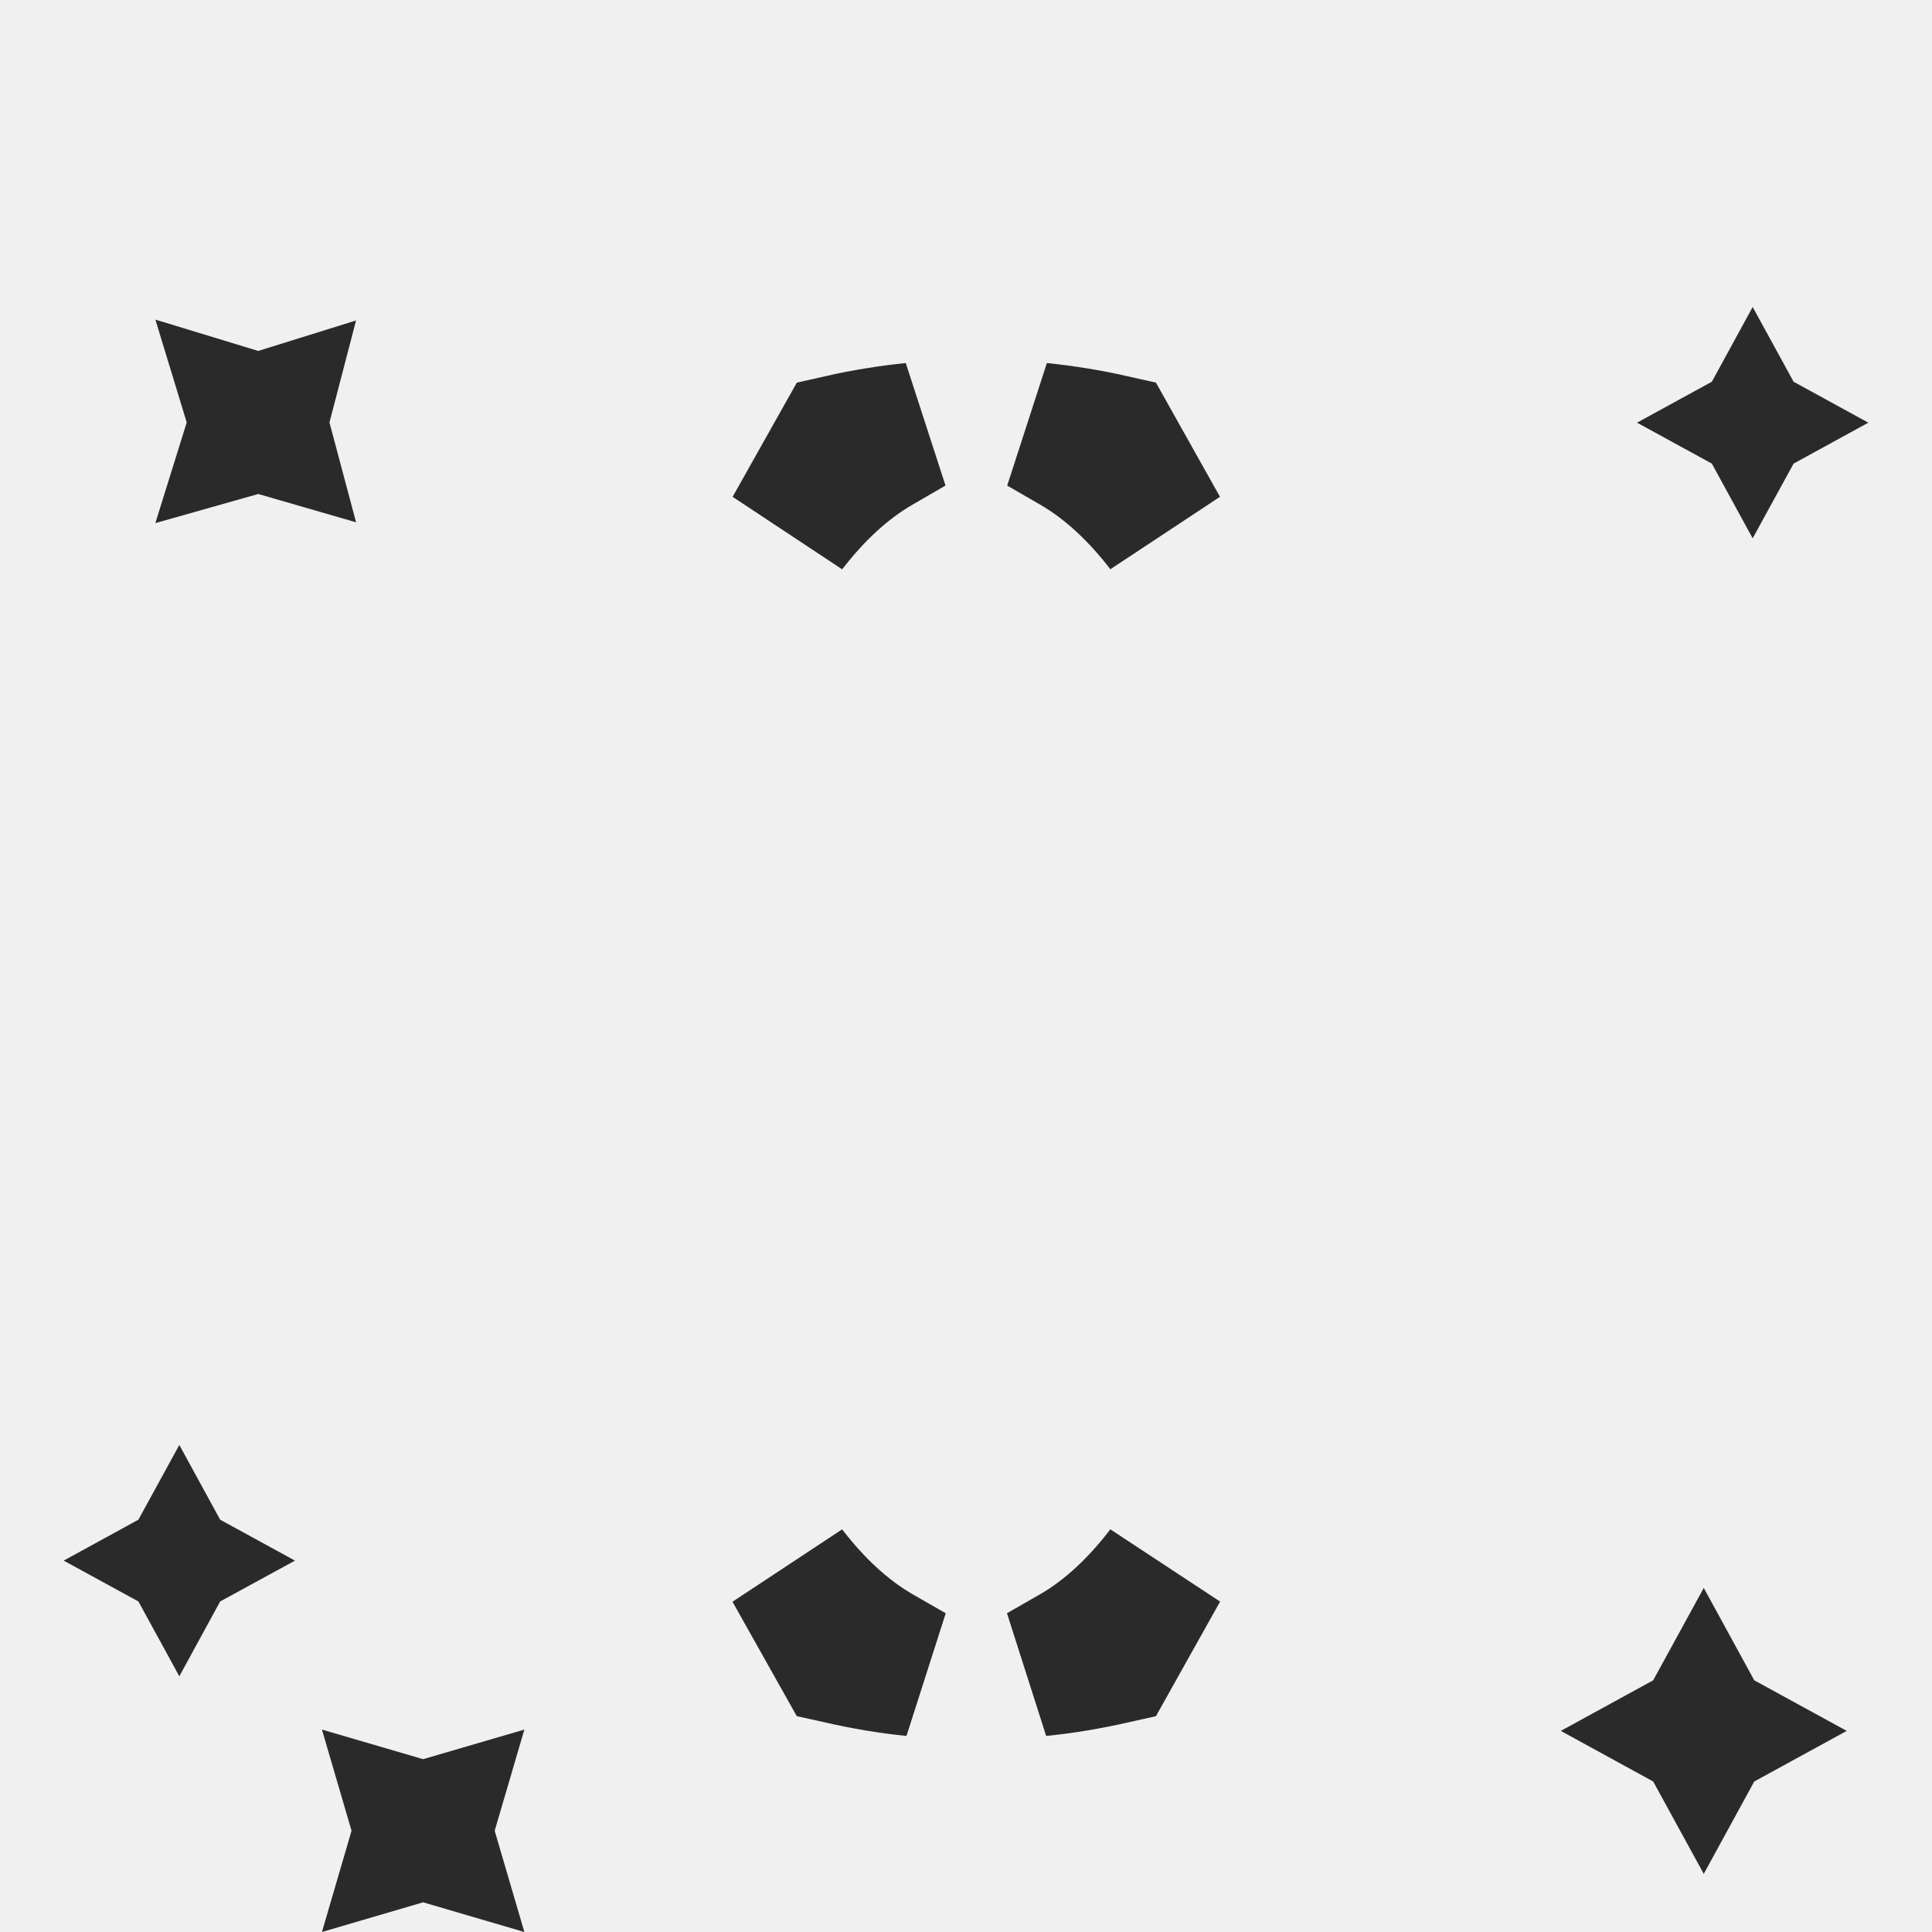
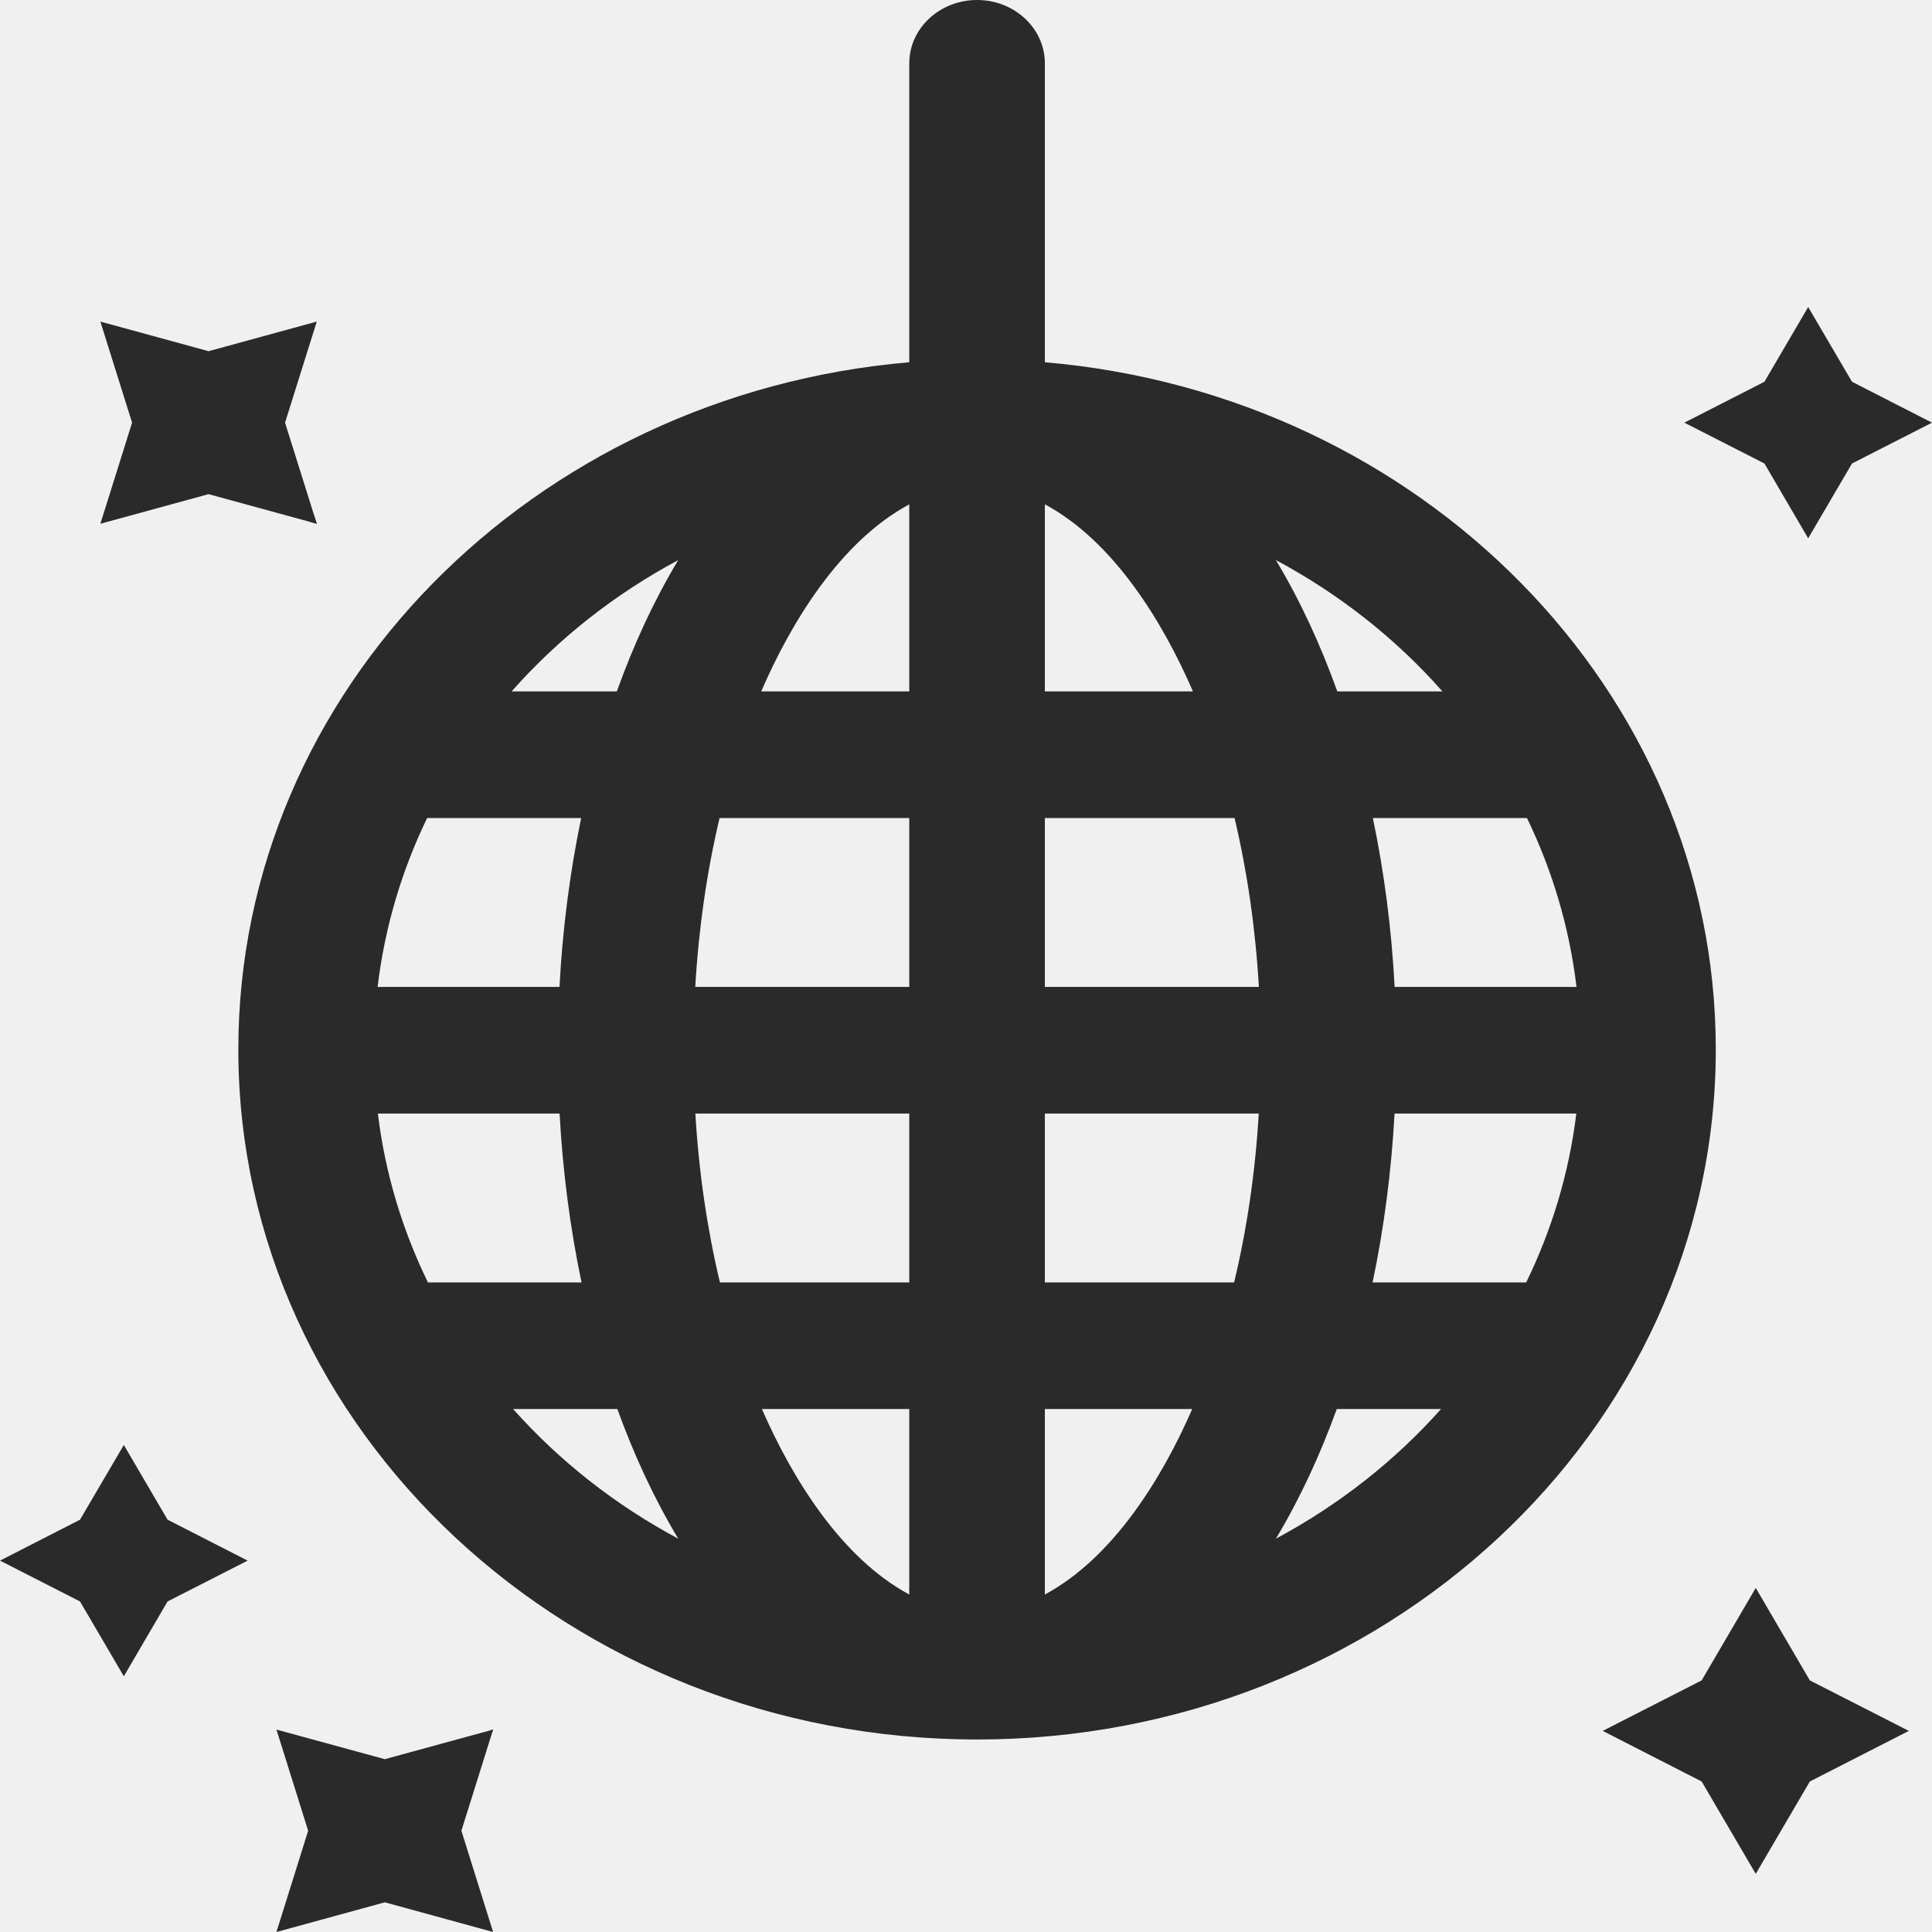
<svg xmlns="http://www.w3.org/2000/svg" width="22" height="22" viewBox="0 0 22 22" fill="none">
-   <g clip-path="url(#clip0_1581_1237)">
-     <path d="M8.995 17.872C9.278 18.24 9.618 18.574 10.023 18.807L10.396 19.021C10.113 18.993 9.835 18.944 9.563 18.883L8.995 17.872ZM12.672 18.884C12.4 18.945 12.122 18.993 11.839 19.021L12.213 18.807C12.618 18.574 12.957 18.239 13.239 17.871L12.672 18.884ZM10.023 5.093C9.619 5.325 9.279 5.658 8.996 6.025L9.564 5.015C9.834 4.954 10.11 4.909 10.391 4.88L10.023 5.093ZM11.844 4.88C12.125 4.909 12.402 4.954 12.672 5.015L13.238 6.024C12.955 5.657 12.616 5.325 12.213 5.093L11.844 4.88Z" stroke="#2B2A2A" stroke-width="1.5" />
-     <path d="M19.976 19.134L19.401 18.082L18.825 19.134L17.773 19.71L18.825 20.286L19.401 21.338L19.976 20.286L21.029 19.71L19.976 19.134Z" fill="#2B2A2A" />
-     <path d="M2.976 4.813L2.988 4.858L2.943 4.845L2.897 4.858L2.911 4.813L2.897 4.767L2.943 4.781L2.988 4.767L2.976 4.813Z" stroke="#2B2A2A" stroke-width="1.5" />
-     <mask id="path-4-inside-1_1581_1237" fill="white">
-       <path d="M2.507 17.305L2.042 16.454L1.576 17.305L0.725 17.771L1.576 18.236L2.042 19.088L2.507 18.236L3.359 17.771L2.507 17.305Z" />
-     </mask>
-     <path d="M2.507 17.305L1.191 18.025L1.402 18.411L1.788 18.621L2.507 17.305ZM2.042 16.454L3.358 15.734L2.042 13.328L0.726 15.734L2.042 16.454ZM1.576 17.305L2.296 18.621L2.681 18.411L2.892 18.025L1.576 17.305ZM0.725 17.771L0.005 16.455L-2.401 17.771L0.005 19.087L0.725 17.771ZM1.576 18.236L2.892 17.517L2.681 17.131L2.296 16.92L1.576 18.236ZM2.042 19.088L0.726 19.808L2.042 22.214L3.358 19.808L2.042 19.088ZM2.507 18.236L1.788 16.921L1.402 17.131L1.191 17.517L2.507 18.236ZM3.359 17.771L4.078 19.087L6.485 17.771L4.078 16.455L3.359 17.771ZM2.507 17.305L3.823 16.586L3.358 15.734L2.042 16.454L0.726 17.174L1.191 18.025L2.507 17.305ZM2.042 16.454L0.726 15.734L0.26 16.586L1.576 17.305L2.892 18.025L3.358 17.174L2.042 16.454ZM1.576 17.305L0.856 15.989L0.005 16.455L0.725 17.771L1.445 19.087L2.296 18.621L1.576 17.305ZM0.725 17.771L0.005 19.087L0.857 19.553L1.576 18.236L2.296 16.92L1.445 16.455L0.725 17.771ZM1.576 18.236L0.26 18.956L0.726 19.808L2.042 19.088L3.358 18.368L2.892 17.517L1.576 18.236ZM2.042 19.088L3.358 19.808L3.823 18.956L2.507 18.236L1.191 17.517L0.726 18.368L2.042 19.088ZM2.507 18.236L3.227 19.553L4.078 19.087L3.359 17.771L2.639 16.455L1.788 16.921L2.507 18.236ZM3.359 17.771L4.078 16.455L3.227 15.989L2.507 17.305L1.788 18.621L2.639 19.087L3.359 17.771Z" fill="#2B2A2A" mask="url(#path-4-inside-1_1581_1237)" />
-     <mask id="path-6-inside-2_1581_1237" fill="white">
-       <path d="M20.424 4.347L19.958 3.496L19.493 4.347L18.641 4.813L19.493 5.279L19.958 6.13L20.424 5.279L21.275 4.813L20.424 4.347Z" />
-     </mask>
-     <path d="M20.424 4.347L19.108 5.067L19.319 5.453L19.704 5.663L20.424 4.347ZM19.958 3.496L21.274 2.776L19.958 0.37L18.642 2.776L19.958 3.496ZM19.493 4.347L20.212 5.663L20.598 5.453L20.809 5.067L19.493 4.347ZM18.641 4.813L17.922 3.497L15.515 4.813L17.922 6.129L18.641 4.813ZM19.493 5.279L20.809 4.559L20.598 4.173L20.212 3.962L19.493 5.279ZM19.958 6.13L18.642 6.85L19.958 9.256L21.274 6.85L19.958 6.13ZM20.424 5.279L19.704 3.962L19.319 4.173L19.108 4.559L20.424 5.279ZM21.275 4.813L21.995 6.129L24.401 4.813L21.995 3.497L21.275 4.813ZM20.424 4.347L21.74 3.628L21.274 2.776L19.958 3.496L18.642 4.216L19.108 5.067L20.424 4.347ZM19.958 3.496L18.642 2.776L18.177 3.628L19.493 4.347L20.809 5.067L21.274 4.216L19.958 3.496ZM19.493 4.347L18.773 3.031L17.922 3.497L18.641 4.813L19.361 6.129L20.212 5.663L19.493 4.347ZM18.641 4.813L17.922 6.129L18.773 6.595L19.493 5.279L20.212 3.962L19.361 3.497L18.641 4.813ZM19.493 5.279L18.177 5.998L18.642 6.85L19.958 6.13L21.274 5.41L20.809 4.559L19.493 5.279ZM19.958 6.13L21.274 6.85L21.74 5.998L20.424 5.279L19.108 4.559L18.642 5.41L19.958 6.13ZM20.424 5.279L21.144 6.595L21.995 6.129L21.275 4.813L20.555 3.497L19.704 3.962L20.424 5.279ZM21.275 4.813L21.995 3.497L21.144 3.031L20.424 4.347L19.704 5.663L20.555 6.129L21.275 4.813Z" fill="#2B2A2A" mask="url(#path-6-inside-2_1581_1237)" />
-     <path d="M5.971 19.695L4.818 20.032L3.666 19.695L4.003 20.847L3.666 22L4.818 21.662L5.971 22L5.633 20.847L5.971 19.695Z" fill="#2B2A2A" />
-   </g>
-   <defs>
-     <clipPath id="clip0_1581_1237">
-       <rect width="22" height="22" fill="white" />
-     </clipPath>
-   </defs>
+   <mask id="path-1-inside-1_1931_2937" fill="white">
+     <path d="M19.538 11.95C19.538 7.863 16.179 4.491 11.898 4.125V0.721C11.898 0.323 11.552 0 11.126 0C10.7 0 10.354 0.323 10.354 0.721V4.125C6.072 4.491 2.714 7.864 2.714 11.95C2.714 11.952 2.714 11.955 2.714 11.957L2.714 11.959L2.714 11.962C2.721 16.297 6.501 19.808 11.126 19.808C15.743 19.808 19.531 16.303 19.538 11.962L19.538 11.959L19.538 11.957C19.538 11.955 19.538 11.952 19.538 11.95ZM4.864 9.315H6.618C6.49 9.931 6.406 10.576 6.371 11.238H4.3C4.381 10.56 4.574 9.913 4.864 9.315ZM4.873 14.603C4.581 14.005 4.385 13.358 4.303 12.68H6.372C6.408 13.342 6.493 13.987 6.622 14.603H4.873ZM5.843 16.045H7.03C7.218 16.564 7.443 17.054 7.723 17.521C7.005 17.137 6.369 16.636 5.843 16.045ZM7.024 7.873H5.826C6.355 7.274 6.998 6.766 7.723 6.378C7.44 6.85 7.213 7.347 7.024 7.873ZM10.354 18.157C9.573 17.737 9.016 16.824 8.676 16.045H10.354V18.157ZM10.354 14.603H8.198C8.053 13.997 7.958 13.35 7.918 12.68H10.354V14.603ZM10.354 11.238H7.917C7.956 10.568 8.05 9.921 8.194 9.315H10.354V11.238ZM10.354 7.873H8.668C9.007 7.09 9.567 6.166 10.354 5.743V7.873ZM16.425 7.873H15.228C15.039 7.348 14.812 6.85 14.529 6.378C15.254 6.766 15.897 7.274 16.425 7.873ZM11.898 5.743C12.685 6.166 13.245 7.089 13.584 7.873H11.898V5.743ZM11.898 18.157V16.045H13.576C13.237 16.823 12.68 17.736 11.898 18.157ZM14.053 14.603H11.898V12.68H14.334C14.294 13.35 14.199 13.997 14.053 14.603ZM11.898 11.238V9.315H14.058C14.202 9.921 14.296 10.568 14.335 11.238H11.898ZM14.529 17.521C14.81 17.053 15.034 16.562 15.222 16.045H16.409C15.883 16.636 15.246 17.137 14.529 17.521ZM17.379 14.603H15.63C15.759 13.987 15.844 13.342 15.88 12.68H17.95C17.867 13.358 17.671 14.005 17.379 14.603ZM15.881 11.238C15.846 10.576 15.762 9.931 15.633 9.315H17.388C17.677 9.913 17.871 10.56 17.952 11.238H15.881Z" />
+     <path d="M20.609 19.135L19.993 18.082L19.377 19.135L18.25 19.71L19.377 20.286L19.993 21.338L20.609 20.286L21.736 19.71L20.609 19.135Z" />
+     <path d="M3.607 3.662L2.375 3.999L1.143 3.662L1.504 4.813L1.143 5.964L2.375 5.627L3.607 5.964L3.246 4.813L3.607 3.662Z" />
+     <path d="M1.908 17.305L1.41 16.454L0.911 17.305L0 17.771L0.911 18.236L1.41 19.088L1.908 18.236L2.82 17.771L1.908 17.305Z" />
+     <path d="M21.089 4.347L20.59 3.496L20.092 4.347L19.18 4.813L20.092 5.278L20.59 6.13L21.089 5.278L22 4.813L21.089 4.347Z" />
+     <path d="M5.615 19.695L4.382 20.032L3.148 19.695L3.509 20.847L3.148 22L4.382 21.662L5.615 22L5.254 20.847L5.615 19.695Z" />
+   </mask>
+   <path d="M19.538 11.95C19.538 7.863 16.179 4.491 11.898 4.125V0.721C11.898 0.323 11.552 0 11.126 0C10.7 0 10.354 0.323 10.354 0.721V4.125C6.072 4.491 2.714 7.864 2.714 11.95C2.714 11.952 2.714 11.955 2.714 11.957L2.714 11.959L2.714 11.962C2.721 16.297 6.501 19.808 11.126 19.808C15.743 19.808 19.531 16.303 19.538 11.962L19.538 11.959L19.538 11.957C19.538 11.955 19.538 11.952 19.538 11.95ZM4.864 9.315H6.618C6.49 9.931 6.406 10.576 6.371 11.238H4.3C4.381 10.56 4.574 9.913 4.864 9.315ZM4.873 14.603C4.581 14.005 4.385 13.358 4.303 12.68H6.372C6.408 13.342 6.493 13.987 6.622 14.603H4.873ZM5.843 16.045H7.03C7.218 16.564 7.443 17.054 7.723 17.521C7.005 17.137 6.369 16.636 5.843 16.045ZM7.024 7.873H5.826C6.355 7.274 6.998 6.766 7.723 6.378C7.44 6.85 7.213 7.347 7.024 7.873ZM10.354 18.157C9.573 17.737 9.016 16.824 8.676 16.045H10.354V18.157ZM10.354 14.603H8.198C8.053 13.997 7.958 13.35 7.918 12.68H10.354V14.603ZM10.354 11.238H7.917C7.956 10.568 8.05 9.921 8.194 9.315H10.354V11.238ZM10.354 7.873H8.668C9.007 7.09 9.567 6.166 10.354 5.743V7.873ZM16.425 7.873H15.228C15.039 7.348 14.812 6.85 14.529 6.378C15.254 6.766 15.897 7.274 16.425 7.873ZM11.898 5.743C12.685 6.166 13.245 7.089 13.584 7.873H11.898V5.743ZM11.898 18.157V16.045H13.576C13.237 16.823 12.68 17.736 11.898 18.157ZM14.053 14.603H11.898V12.68H14.334C14.294 13.35 14.199 13.997 14.053 14.603ZM11.898 11.238V9.315H14.058C14.202 9.921 14.296 10.568 14.335 11.238H11.898ZM14.529 17.521C14.81 17.053 15.034 16.562 15.222 16.045H16.409C15.883 16.636 15.246 17.137 14.529 17.521ZM17.379 14.603H15.63C15.759 13.987 15.844 13.342 15.88 12.68H17.95C17.867 13.358 17.671 14.005 17.379 14.603ZM15.881 11.238C15.846 10.576 15.762 9.931 15.633 9.315H17.388C17.677 9.913 17.871 10.56 17.952 11.238H15.881Z" stroke="#2B2A2A" stroke-width="3" mask="url(#path-1-inside-1_1931_2937)" />
+   <path d="M20.609 19.135L19.993 18.082L19.377 19.135L18.25 19.71L19.377 20.286L19.993 21.338L20.609 20.286L21.736 19.71L20.609 19.135Z" stroke="#2B2A2A" stroke-width="3" mask="url(#path-1-inside-1_1931_2937)" />
+   <path d="M3.607 3.662L2.375 3.999L1.143 3.662L1.504 4.813L1.143 5.964L2.375 5.627L3.607 5.964L3.246 4.813L3.607 3.662Z" stroke="#2B2A2A" stroke-width="3" mask="url(#path-1-inside-1_1931_2937)" />
+   <path d="M1.908 17.305L1.41 16.454L0.911 17.305L0 17.771L0.911 18.236L1.41 19.088L1.908 18.236L2.82 17.771L1.908 17.305Z" stroke="#2B2A2A" stroke-width="3" mask="url(#path-1-inside-1_1931_2937)" />
+   <path d="M21.089 4.347L20.59 3.496L20.092 4.347L19.18 4.813L20.092 5.278L20.59 6.13L21.089 5.278L22 4.813L21.089 4.347Z" stroke="#2B2A2A" stroke-width="3" mask="url(#path-1-inside-1_1931_2937)" />
+   <path d="M5.615 19.695L4.382 20.032L3.148 19.695L3.509 20.847L3.148 22L4.382 21.662L5.615 22L5.254 20.847L5.615 19.695Z" stroke="#2B2A2A" stroke-width="3" mask="url(#path-1-inside-1_1931_2937)" />
</svg>
